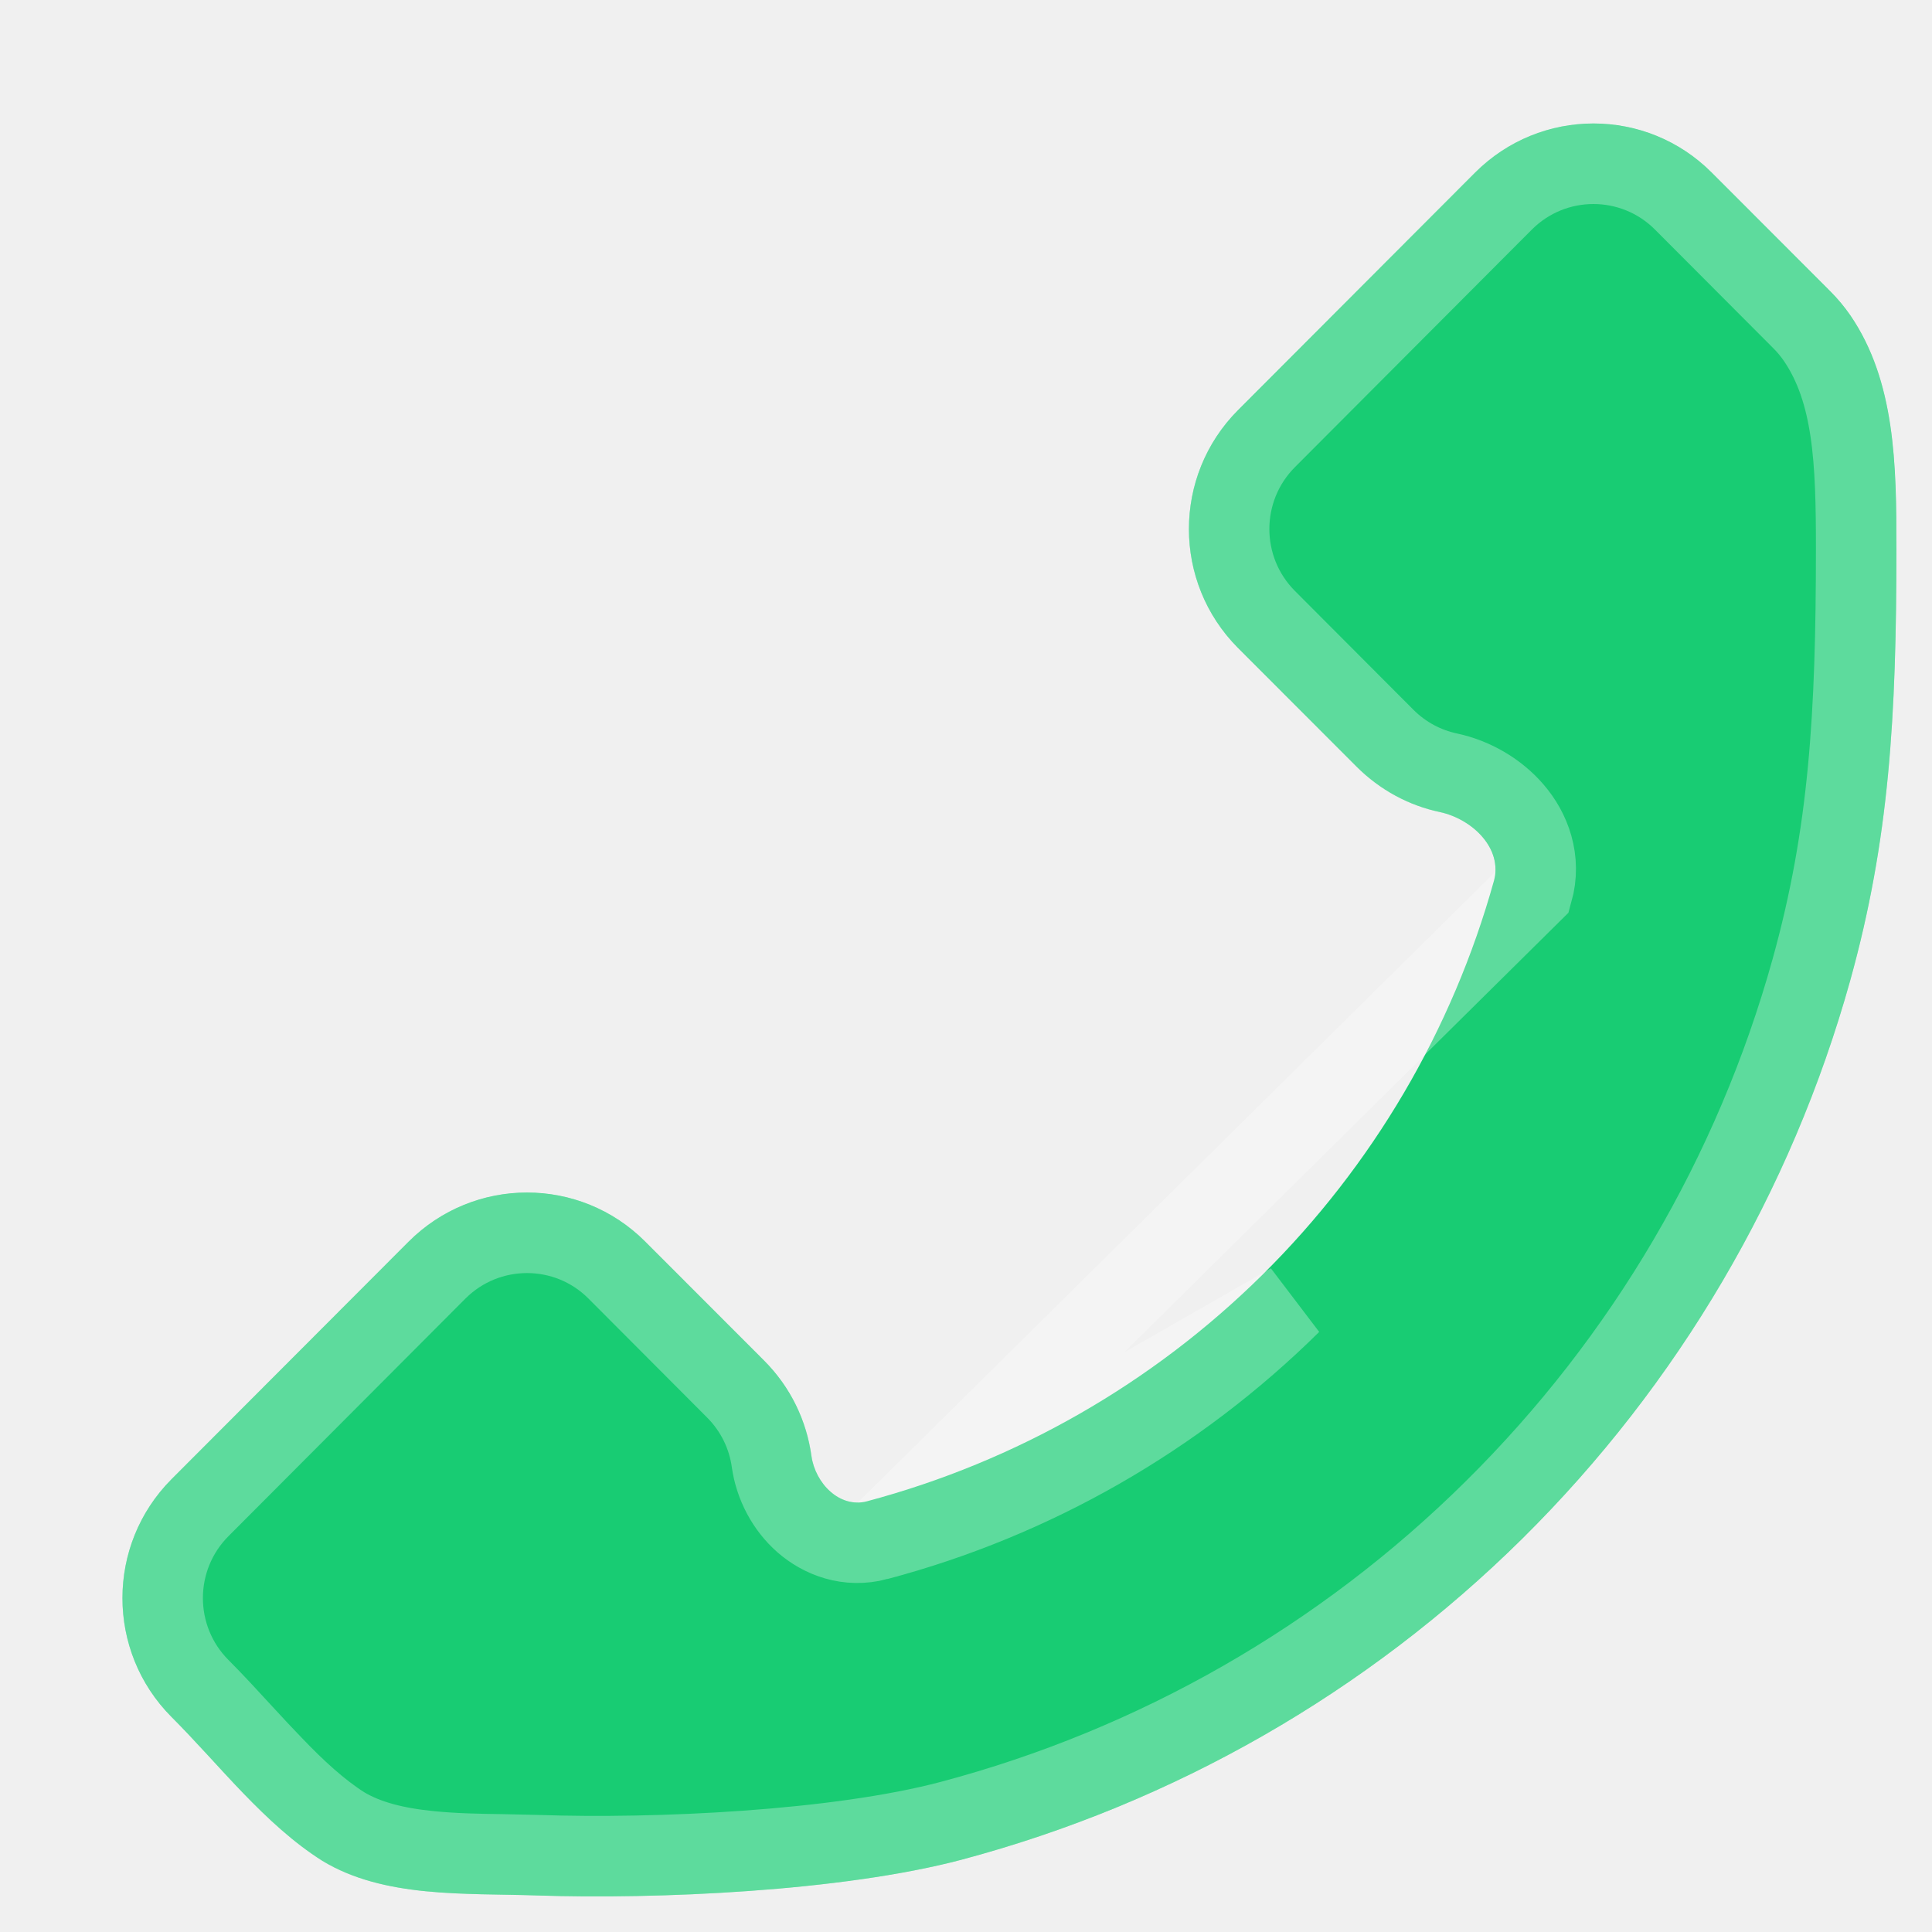
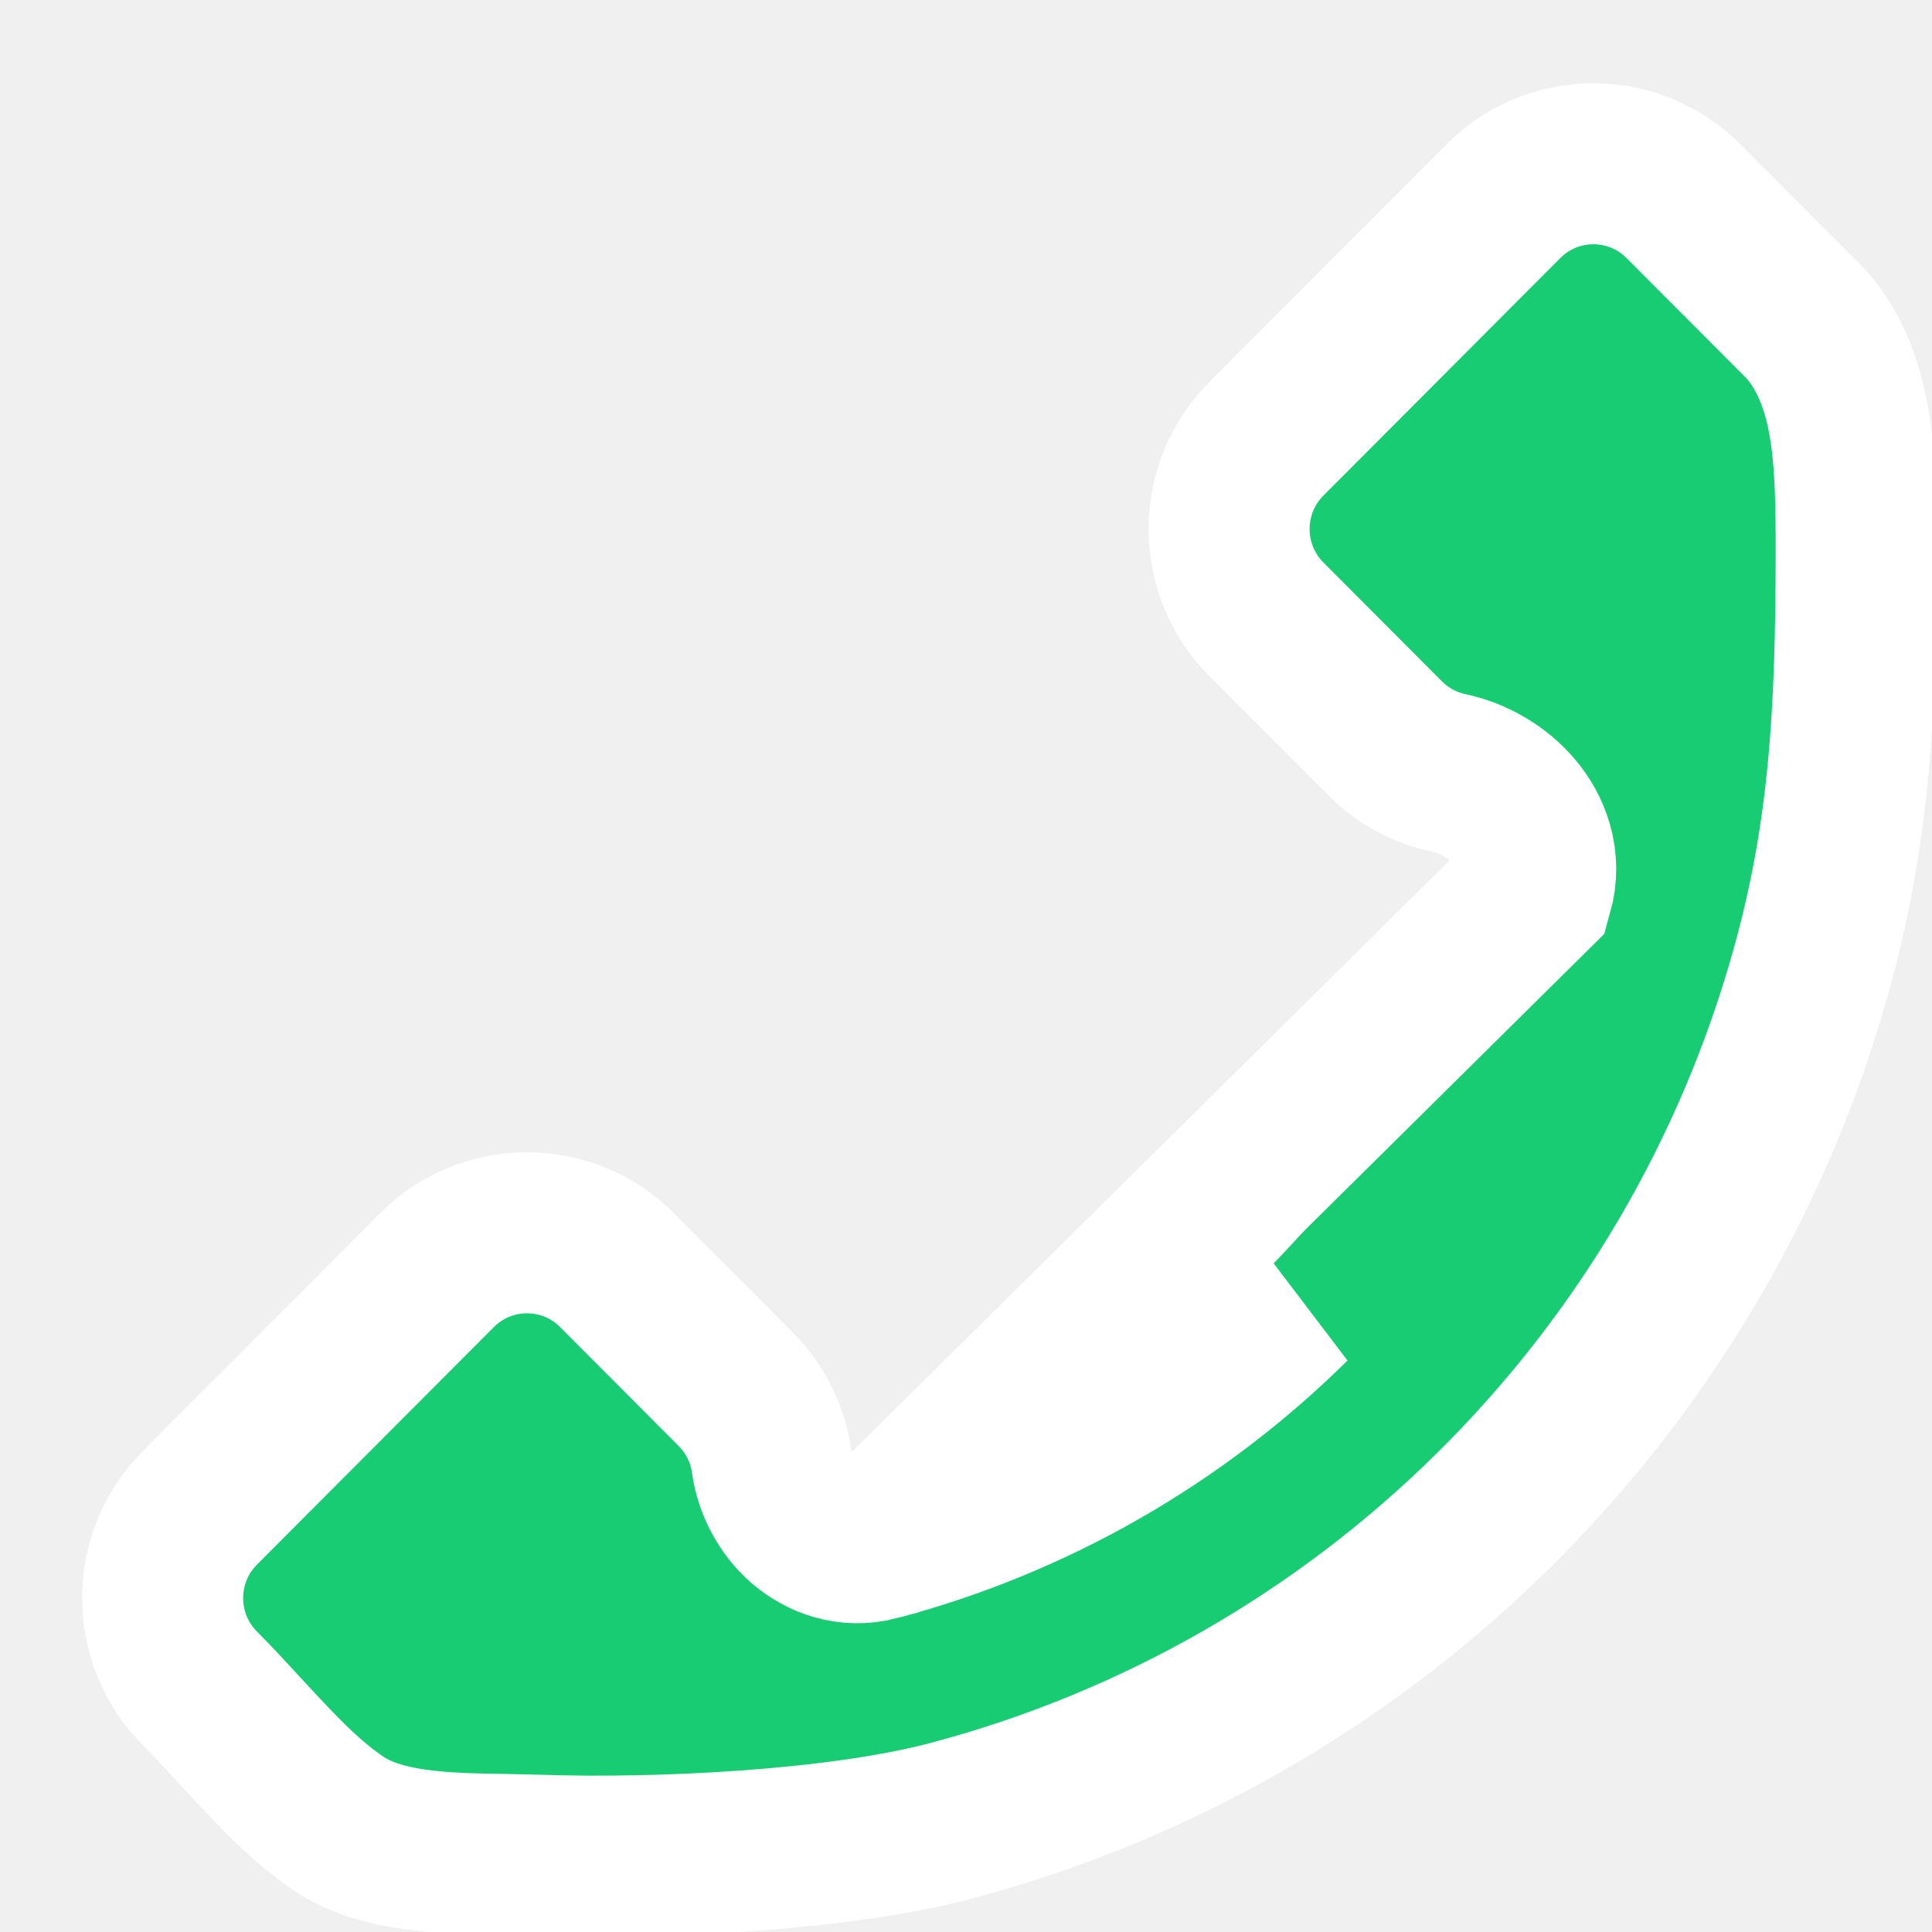
<svg xmlns="http://www.w3.org/2000/svg" width="12" height="12" viewBox="0 0 12 12" fill="none">
  <path d="M7.689 2.548C7.283 2.956 7.283 3.616 7.689 4.024L8.425 4.761C8.573 4.909 8.754 5.004 8.944 5.044C9.147 5.088 9.334 5.271 9.279 5.471C9.021 6.398 8.525 7.241 7.842 7.917C7.159 8.593 6.311 9.078 5.384 9.325C5.216 9.369 5.064 9.215 5.04 9.043C5.01 8.826 4.912 8.617 4.745 8.45L4.009 7.713C3.603 7.305 2.944 7.305 2.537 7.713L1.065 9.188C0.659 9.596 0.659 10.256 1.065 10.664C1.362 10.961 1.644 11.332 2.002 11.558C2.385 11.79 2.887 11.758 3.335 11.773C4.075 11.798 5.229 11.748 5.972 11.551C7.287 11.201 8.488 10.514 9.456 9.556C10.424 8.598 11.126 7.403 11.492 6.09C11.735 5.215 11.779 4.454 11.779 3.407C11.779 2.884 11.772 2.368 11.493 1.959C11.457 1.907 11.416 1.857 11.369 1.81L10.633 1.073C10.227 0.665 9.568 0.665 9.161 1.073L7.689 2.548Z" fill="#18CC73" />
-   <path d="M5.448 9.566L5.448 9.566C5.267 9.614 5.104 9.55 4.993 9.453C4.885 9.358 4.813 9.221 4.793 9.078C4.77 8.913 4.695 8.754 4.568 8.627L4.568 8.627L3.832 7.889C3.524 7.58 3.023 7.58 2.714 7.889L1.242 9.365C0.933 9.675 0.933 10.177 1.242 10.487C1.326 10.571 1.419 10.672 1.508 10.769C1.572 10.839 1.635 10.906 1.691 10.964C1.837 11.117 1.98 11.249 2.133 11.346C2.279 11.433 2.458 11.477 2.669 11.498C2.819 11.513 2.966 11.516 3.121 11.518C3.193 11.52 3.267 11.521 3.343 11.523C4.075 11.548 5.2 11.497 5.908 11.309C7.181 10.971 8.343 10.306 9.28 9.378L9.28 9.378C10.217 8.451 10.897 7.295 11.251 6.023C11.485 5.181 11.529 4.446 11.529 3.407C11.529 2.869 11.514 2.434 11.286 2.1C11.259 2.061 11.228 2.023 11.192 1.987L11.192 1.987L10.456 1.249C10.456 1.249 10.456 1.249 10.456 1.249C10.147 0.94 9.647 0.94 9.338 1.249L7.866 2.725C7.557 3.035 7.557 3.537 7.866 3.847L8.602 4.585C8.715 4.698 8.852 4.769 8.996 4.8C9.148 4.832 9.295 4.916 9.398 5.036C9.504 5.159 9.575 5.339 9.519 5.538C9.519 5.538 9.519 5.538 9.519 5.538L5.448 9.566ZM5.448 9.566C6.418 9.309 7.304 8.801 8.018 8.095L5.448 9.566Z" stroke="white" stroke-opacity="0.3" stroke-width="0.5" />
+   <path d="M5.448 9.566L5.448 9.566C5.267 9.614 5.104 9.55 4.993 9.453C4.885 9.358 4.813 9.221 4.793 9.078C4.77 8.913 4.695 8.754 4.568 8.627L4.568 8.627L3.832 7.889C3.524 7.58 3.023 7.58 2.714 7.889L1.242 9.365C0.933 9.675 0.933 10.177 1.242 10.487C1.326 10.571 1.419 10.672 1.508 10.769C1.572 10.839 1.635 10.906 1.691 10.964C1.837 11.117 1.98 11.249 2.133 11.346C2.279 11.433 2.458 11.477 2.669 11.498C2.819 11.513 2.966 11.516 3.121 11.518C3.193 11.52 3.267 11.521 3.343 11.523C4.075 11.548 5.2 11.497 5.908 11.309C7.181 10.971 8.343 10.306 9.28 9.378L9.28 9.378C10.217 8.451 10.897 7.295 11.251 6.023C11.485 5.181 11.529 4.446 11.529 3.407C11.529 2.869 11.514 2.434 11.286 2.1C11.259 2.061 11.228 2.023 11.192 1.987L11.192 1.987L10.456 1.249C10.456 1.249 10.456 1.249 10.456 1.249C10.147 0.94 9.647 0.94 9.338 1.249L7.866 2.725C7.557 3.035 7.557 3.537 7.866 3.847L8.602 4.585C8.715 4.698 8.852 4.769 8.996 4.8C9.148 4.832 9.295 4.916 9.398 5.036C9.504 5.159 9.575 5.339 9.519 5.538C9.519 5.538 9.519 5.538 9.519 5.538L5.448 9.566ZM5.448 9.566C6.418 9.309 7.304 8.801 8.018 8.095L5.448 9.566Z" stroke="white" strokeOpacity="0.3" strokeWidth="0.5" />
</svg>
